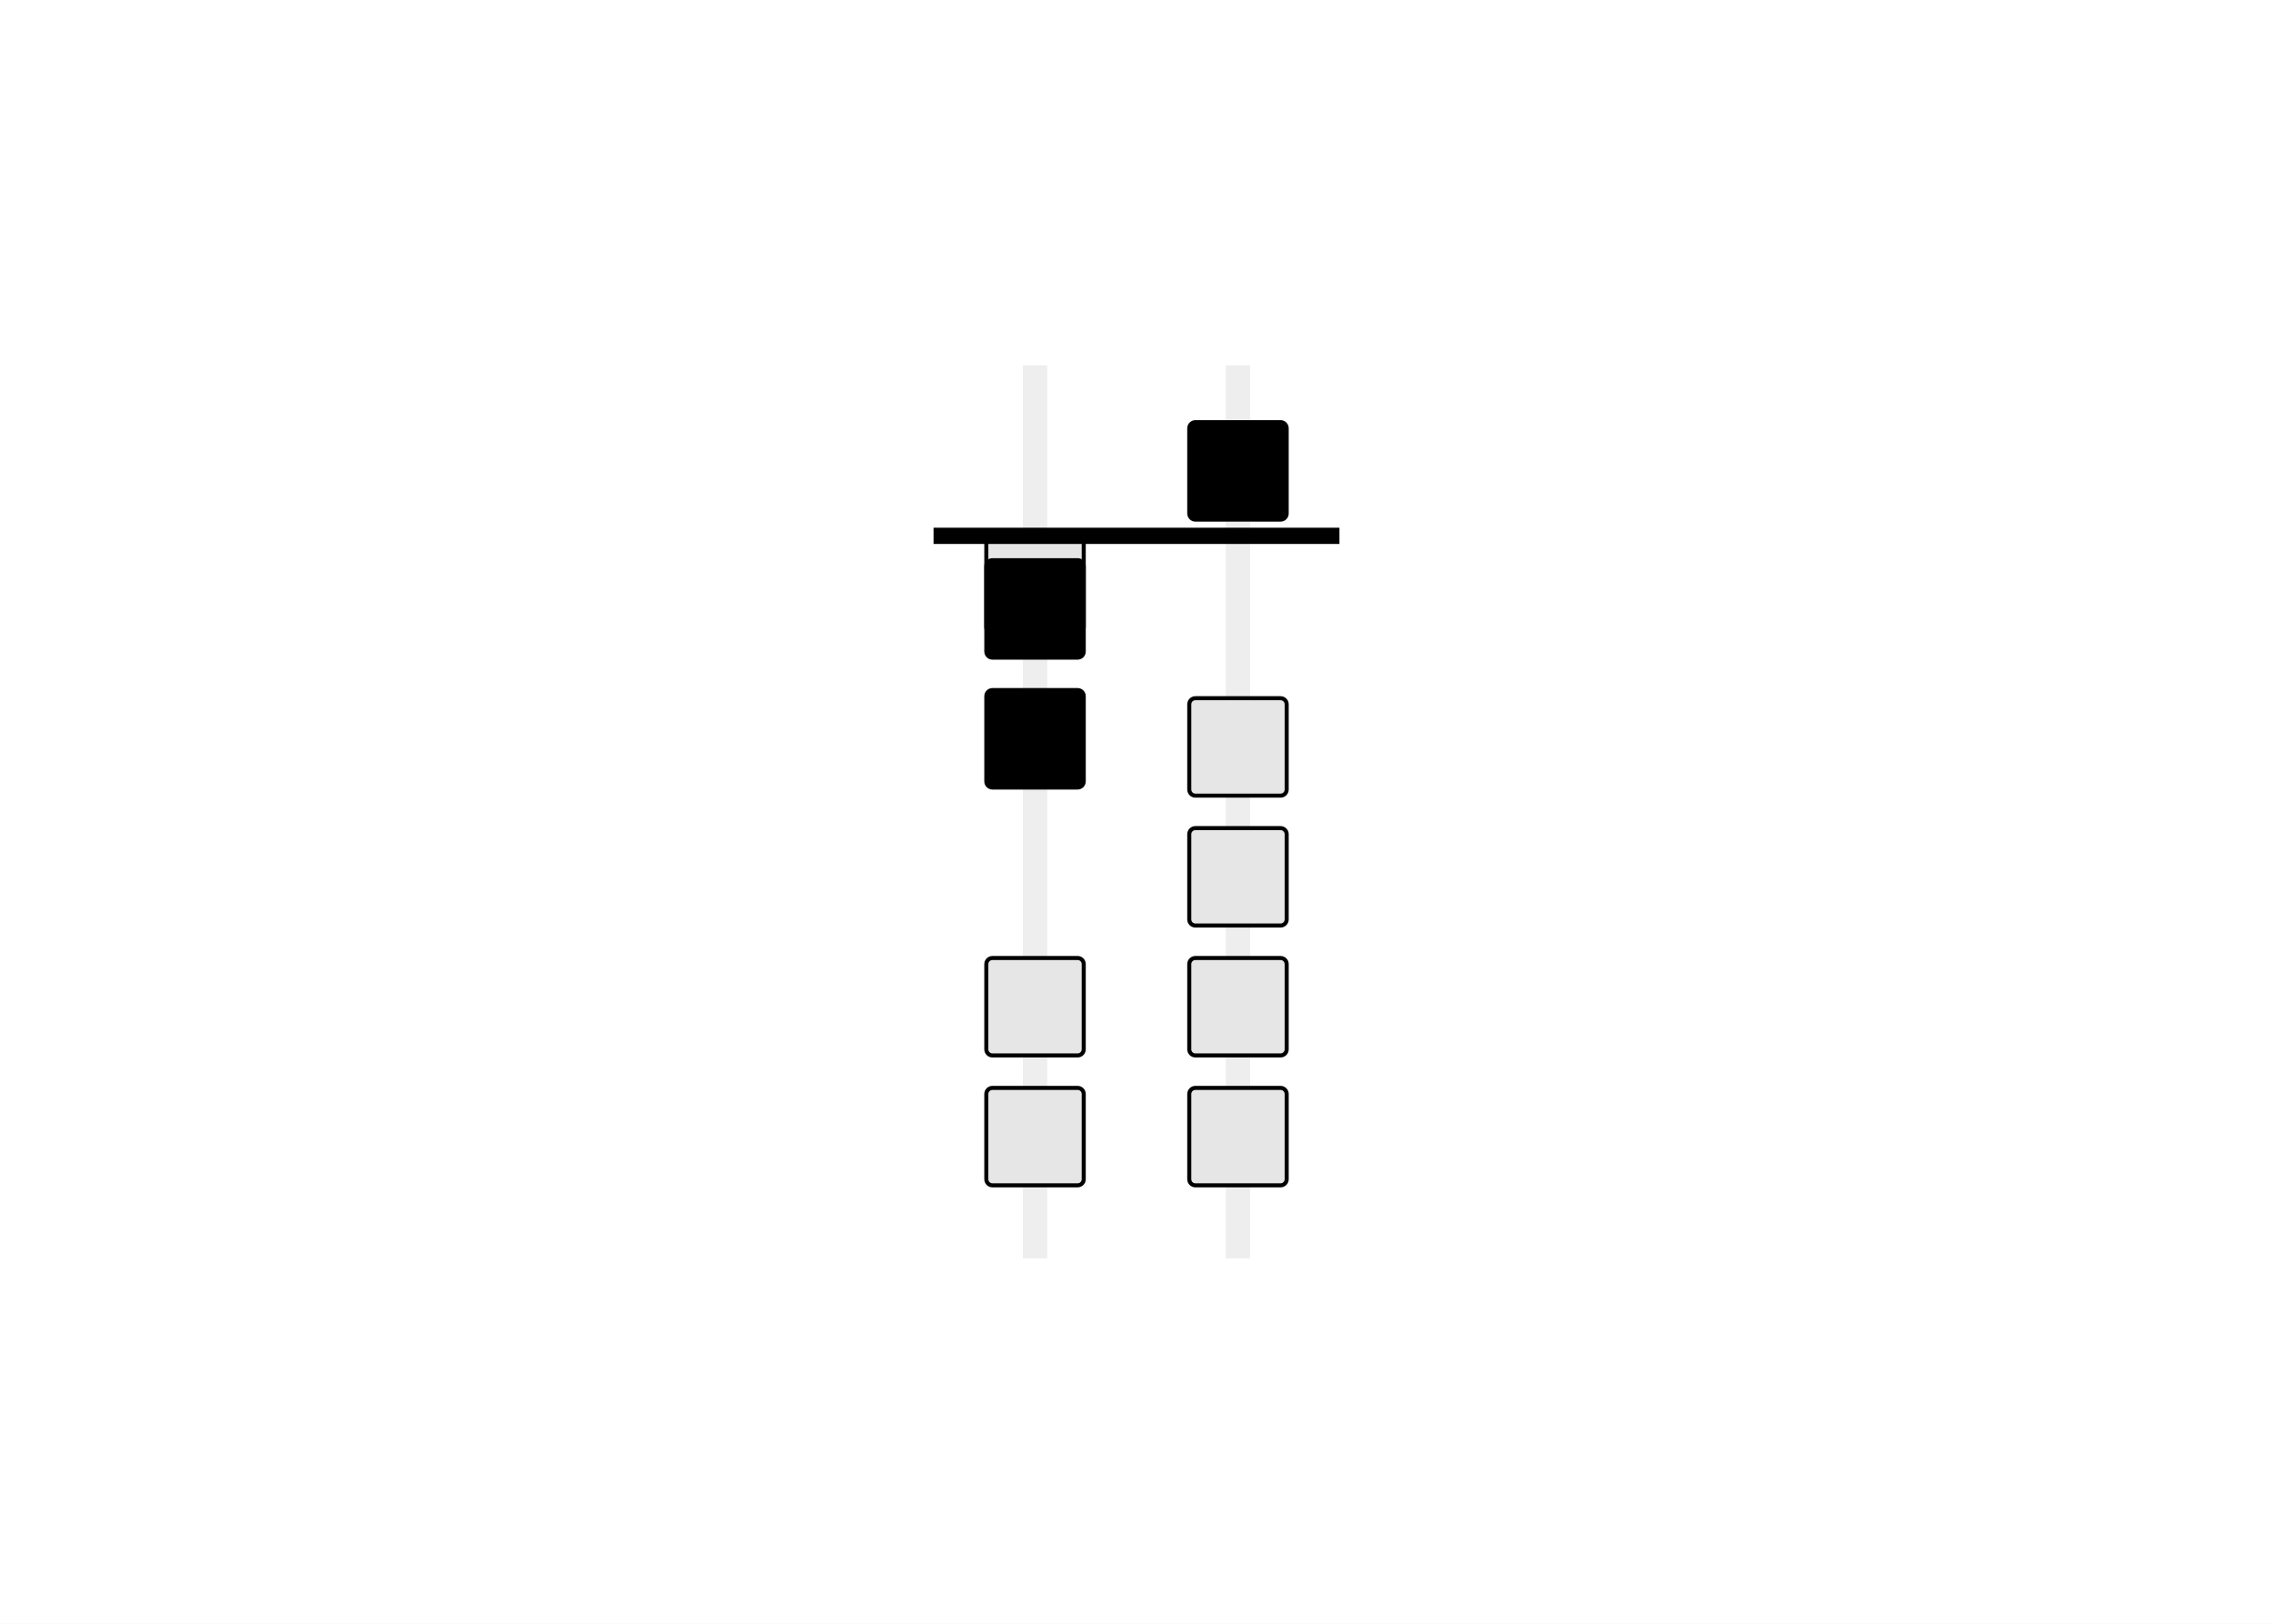
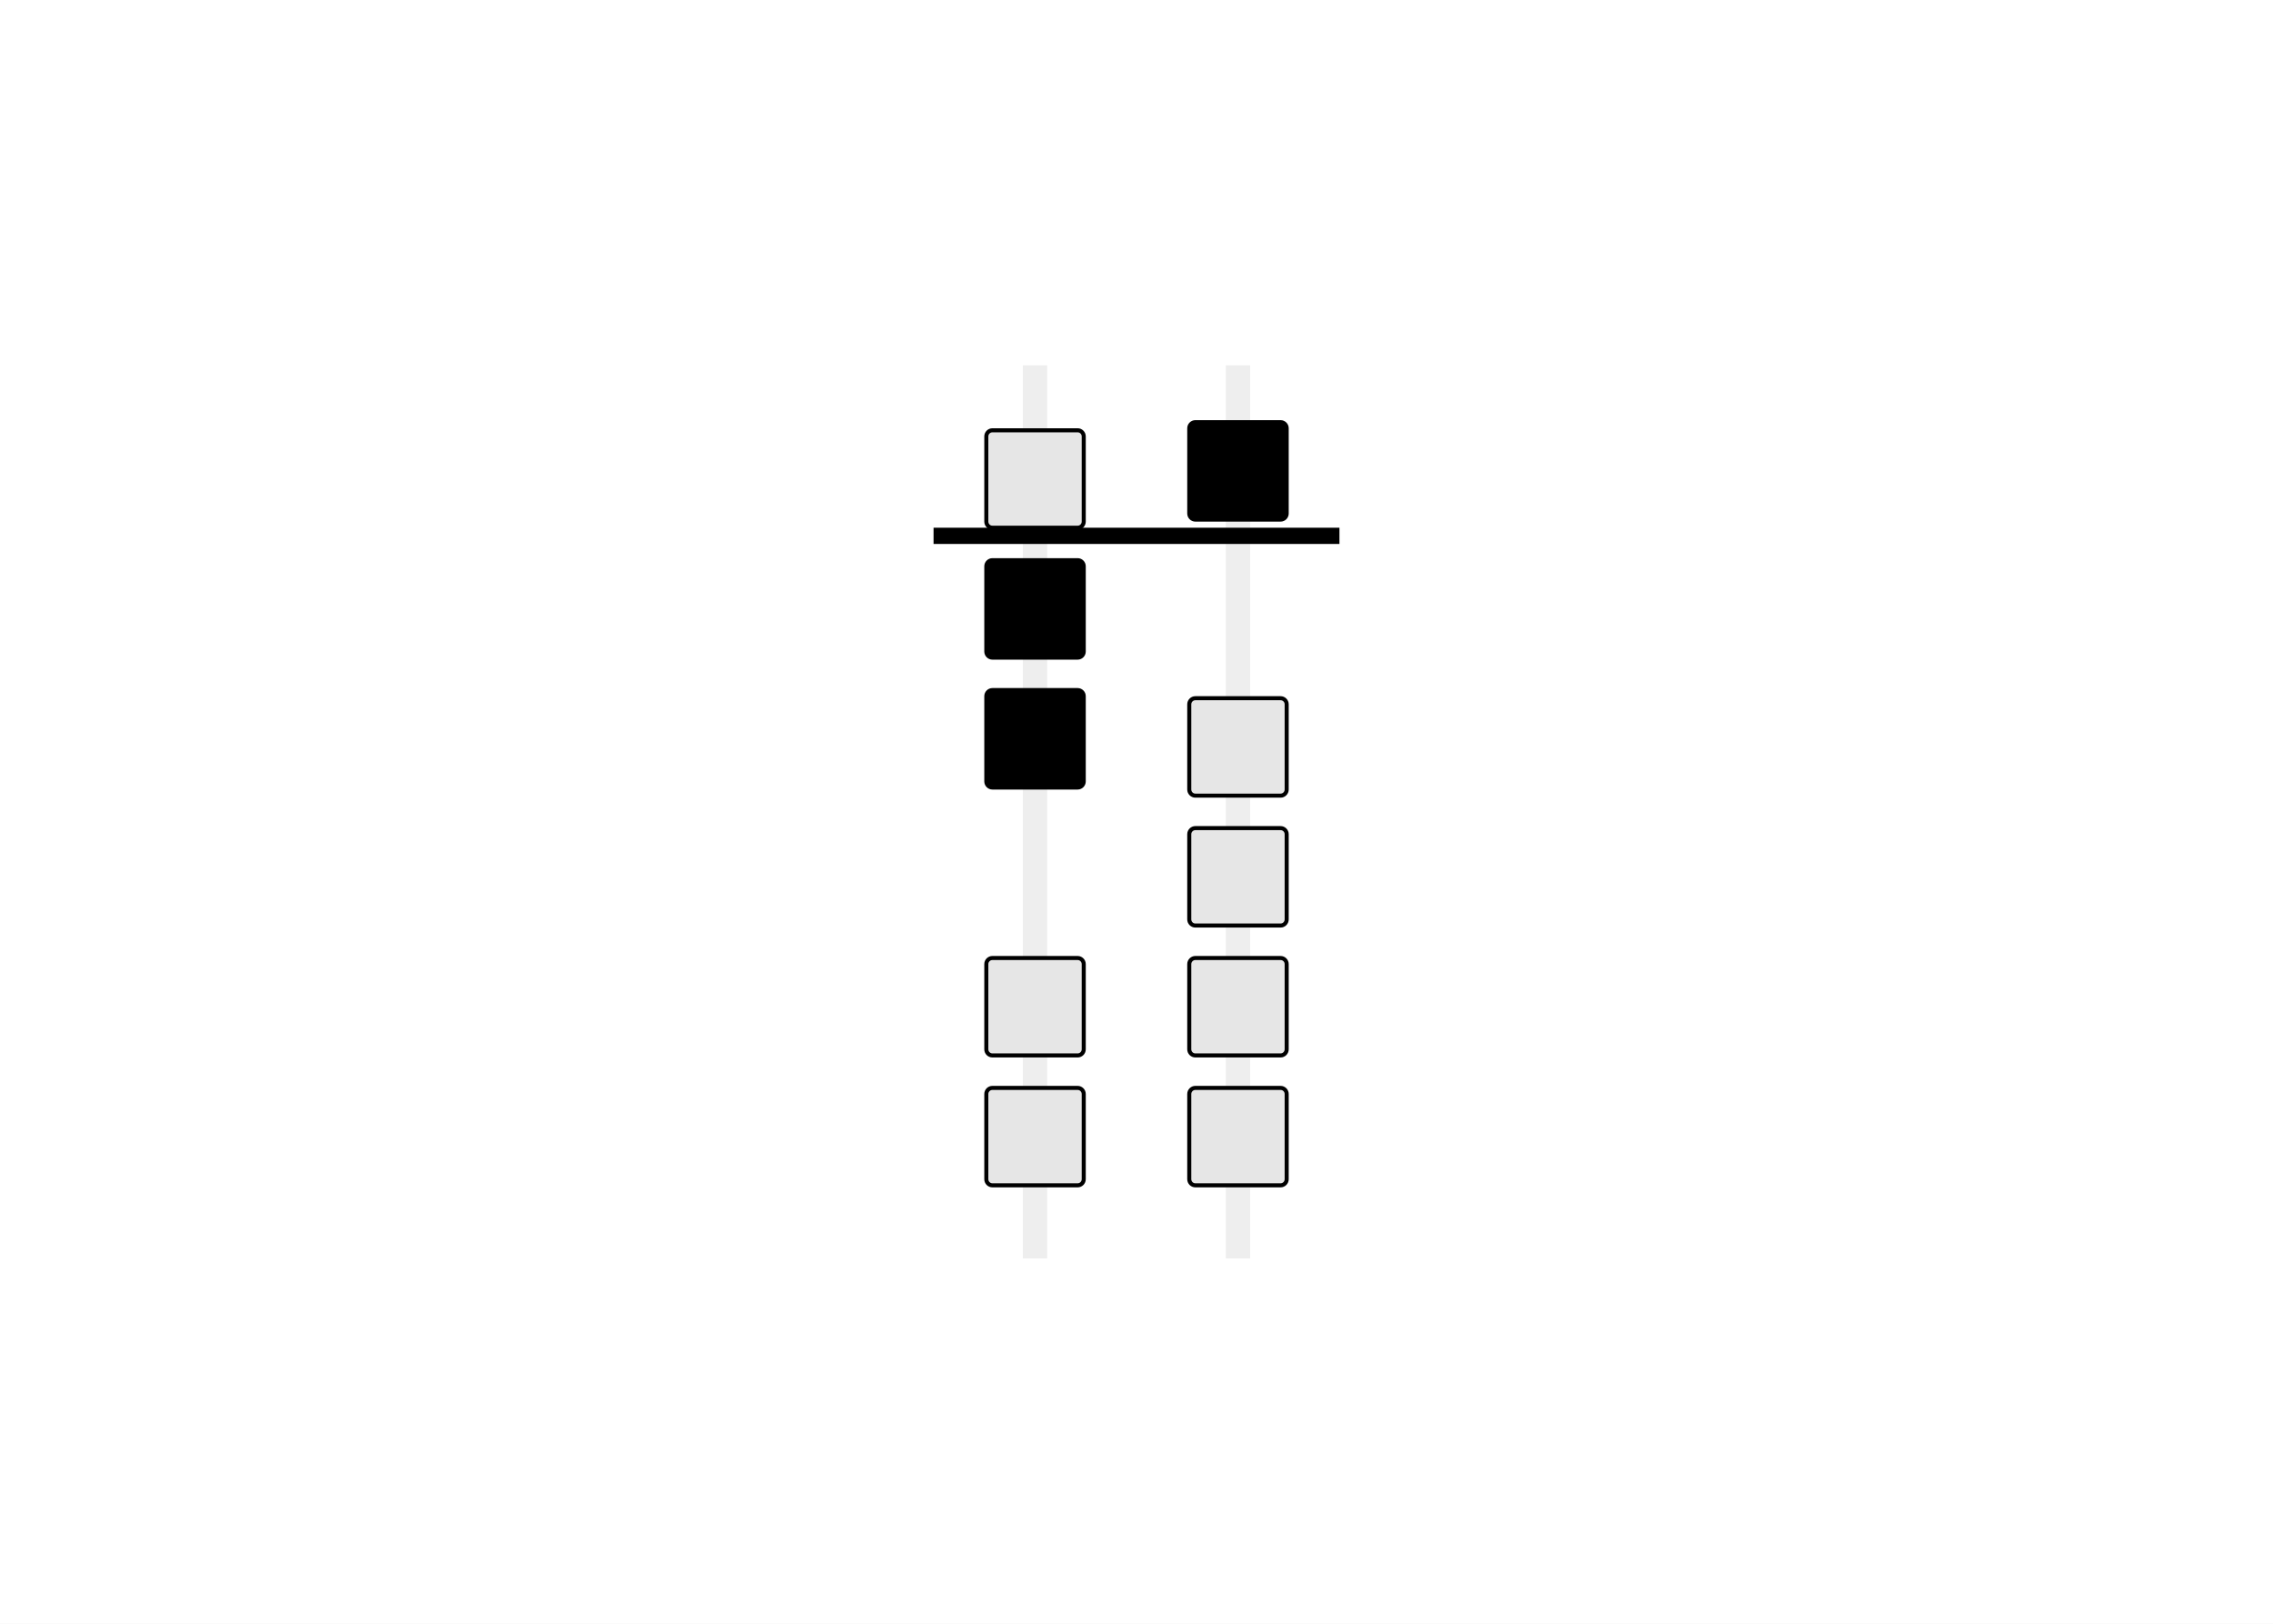
<svg xmlns="http://www.w3.org/2000/svg" class="typst-doc" viewBox="0 0 252 180" width="252pt" height="180pt">
  <path class="typst-shape" fill="#ffffff" fill-rule="nonzero" d="M 0 0 L 0 180 L 252 180 L 252 0 Z " />
  <g>
    <g transform="translate(12.6 12.6)">
      <g class="typst-group">
        <g>
          <g transform="translate(88.4 22.4)">
            <g class="typst-group">
              <g transform="matrix(0.9 0 0 0.9 2.5 5.5)">
                <g transform="translate(0 0)">
                  <g class="typst-group">
                    <g>
                      <g transform="translate(0 0)">
                        <g class="typst-group">
                          <g>
                            <g transform="translate(11 0)">
                              <path class="typst-shape" fill="#eeeeee" fill-rule="nonzero" d="M 0 0 L 0 110 L 3 110 L 3 0 Z " />
                            </g>
-                             <g transform="translate(6.5 21)">
+                             <g transform="translate(6.5 8)">
                              <path class="typst-shape" fill="#e6e6e6" fill-rule="nonzero" d="M 0 0.75 C 0 0.336 0.336 0 0.75 0 L 11.25 0 C 11.664 0 12 0.336 12 0.75 L 12 11.25 C 12 11.664 11.664 12 11.25 12 L 0.75 12 C 0.336 12 0 11.664 0 11.25 Z " />
                            </g>
-                             <g transform="translate(6.5 21)">
+                             <g transform="translate(6.5 8)">
                              <path class="typst-shape" fill="none" stroke="#000000" stroke-width="0.5" stroke-linecap="butt" stroke-linejoin="miter" stroke-miterlimit="4" d="M 0.75 0 L 11.25 0 C 11.664 0 12 0.336 12 0.75 L 12 11.25 C 12 11.664 11.664 12 11.25 12 L 0.75 12 C 0.336 12 0 11.664 0 11.25 L 0 0.75 C 0 0.336 0.336 0 0.75 0 " />
                            </g>
                            <g transform="translate(6.5 24)">
                              <path class="typst-shape" fill="#000000" fill-rule="nonzero" d="M 0 0.75 C 0 0.336 0.336 0 0.75 0 L 11.25 0 C 11.664 0 12 0.336 12 0.75 L 12 11.25 C 12 11.664 11.664 12 11.25 12 L 0.75 12 C 0.336 12 0 11.664 0 11.25 Z " />
                            </g>
                            <g transform="translate(6.5 24)">
                              <path class="typst-shape" fill="none" stroke="#000000" stroke-width="0.5" stroke-linecap="butt" stroke-linejoin="miter" stroke-miterlimit="4" d="M 0.75 0 L 11.25 0 C 11.664 0 12 0.336 12 0.75 L 12 11.25 C 12 11.664 11.664 12 11.25 12 L 0.75 12 C 0.336 12 0 11.664 0 11.25 L 0 0.75 C 0 0.336 0.336 0 0.75 0 " />
                            </g>
                            <g transform="translate(6.5 40)">
                              <path class="typst-shape" fill="#000000" fill-rule="nonzero" d="M 0 0.75 C 0 0.336 0.336 0 0.75 0 L 11.25 0 C 11.664 0 12 0.336 12 0.75 L 12 11.25 C 12 11.664 11.664 12 11.25 12 L 0.75 12 C 0.336 12 0 11.664 0 11.25 Z " />
                            </g>
                            <g transform="translate(6.5 40)">
                              <path class="typst-shape" fill="none" stroke="#000000" stroke-width="0.5" stroke-linecap="butt" stroke-linejoin="miter" stroke-miterlimit="4" d="M 0.75 0 L 11.25 0 C 11.664 0 12 0.336 12 0.75 L 12 11.25 C 12 11.664 11.664 12 11.25 12 L 0.75 12 C 0.336 12 0 11.664 0 11.25 L 0 0.75 C 0 0.336 0.336 0 0.75 0 " />
                            </g>
                            <g transform="translate(6.5 73)">
                              <path class="typst-shape" fill="#e6e6e6" fill-rule="nonzero" d="M 0 0.75 C 0 0.336 0.336 0 0.75 0 L 11.25 0 C 11.664 0 12 0.336 12 0.75 L 12 11.25 C 12 11.664 11.664 12 11.25 12 L 0.75 12 C 0.336 12 0 11.664 0 11.25 Z " />
                            </g>
                            <g transform="translate(6.5 73)">
                              <path class="typst-shape" fill="none" stroke="#000000" stroke-width="0.5" stroke-linecap="butt" stroke-linejoin="miter" stroke-miterlimit="4" d="M 0.75 0 L 11.25 0 C 11.664 0 12 0.336 12 0.75 L 12 11.25 C 12 11.664 11.664 12 11.25 12 L 0.75 12 C 0.336 12 0 11.664 0 11.25 L 0 0.75 C 0 0.336 0.336 0 0.75 0 " />
                            </g>
                            <g transform="translate(6.5 89)">
                              <path class="typst-shape" fill="#e6e6e6" fill-rule="nonzero" d="M 0 0.75 C 0 0.336 0.336 0 0.75 0 L 11.25 0 C 11.664 0 12 0.336 12 0.75 L 12 11.25 C 12 11.664 11.664 12 11.25 12 L 0.75 12 C 0.336 12 0 11.664 0 11.25 Z " />
                            </g>
                            <g transform="translate(6.5 89)">
                              <path class="typst-shape" fill="none" stroke="#000000" stroke-width="0.5" stroke-linecap="butt" stroke-linejoin="miter" stroke-miterlimit="4" d="M 0.75 0 L 11.25 0 C 11.664 0 12 0.336 12 0.75 L 12 11.25 C 12 11.664 11.664 12 11.25 12 L 0.75 12 C 0.336 12 0 11.664 0 11.25 L 0 0.75 C 0 0.336 0.336 0 0.75 0 " />
                            </g>
                            <g transform="translate(36 0)">
                              <path class="typst-shape" fill="#eeeeee" fill-rule="nonzero" d="M 0 0 L 0 110 L 3 110 L 3 0 Z " />
                            </g>
                            <g transform="translate(31.5 7)">
                              <path class="typst-shape" fill="#000000" fill-rule="nonzero" d="M 0 0.75 C 0 0.336 0.336 0 0.75 0 L 11.25 0 C 11.664 0 12 0.336 12 0.75 L 12 11.25 C 12 11.664 11.664 12 11.25 12 L 0.75 12 C 0.336 12 0 11.664 0 11.25 Z " />
                            </g>
                            <g transform="translate(31.5 7)">
                              <path class="typst-shape" fill="none" stroke="#000000" stroke-width="0.5" stroke-linecap="butt" stroke-linejoin="miter" stroke-miterlimit="4" d="M 0.75 0 L 11.25 0 C 11.664 0 12 0.336 12 0.75 L 12 11.25 C 12 11.664 11.664 12 11.25 12 L 0.75 12 C 0.336 12 0 11.664 0 11.25 L 0 0.75 C 0 0.336 0.336 0 0.75 0 " />
                            </g>
                            <g transform="translate(31.5 41)">
                              <path class="typst-shape" fill="#e6e6e6" fill-rule="nonzero" d="M 0 0.75 C 0 0.336 0.336 0 0.75 0 L 11.25 0 C 11.664 0 12 0.336 12 0.75 L 12 11.25 C 12 11.664 11.664 12 11.25 12 L 0.75 12 C 0.336 12 0 11.664 0 11.25 Z " />
                            </g>
                            <g transform="translate(31.5 41)">
                              <path class="typst-shape" fill="none" stroke="#000000" stroke-width="0.5" stroke-linecap="butt" stroke-linejoin="miter" stroke-miterlimit="4" d="M 0.75 0 L 11.25 0 C 11.664 0 12 0.336 12 0.75 L 12 11.25 C 12 11.664 11.664 12 11.25 12 L 0.75 12 C 0.336 12 0 11.664 0 11.25 L 0 0.75 C 0 0.336 0.336 0 0.75 0 " />
                            </g>
                            <g transform="translate(31.5 57)">
                              <path class="typst-shape" fill="#e6e6e6" fill-rule="nonzero" d="M 0 0.75 C 0 0.336 0.336 0 0.75 0 L 11.25 0 C 11.664 0 12 0.336 12 0.75 L 12 11.25 C 12 11.664 11.664 12 11.25 12 L 0.75 12 C 0.336 12 0 11.664 0 11.25 Z " />
                            </g>
                            <g transform="translate(31.5 57)">
                              <path class="typst-shape" fill="none" stroke="#000000" stroke-width="0.5" stroke-linecap="butt" stroke-linejoin="miter" stroke-miterlimit="4" d="M 0.75 0 L 11.25 0 C 11.664 0 12 0.336 12 0.75 L 12 11.25 C 12 11.664 11.664 12 11.25 12 L 0.75 12 C 0.336 12 0 11.664 0 11.25 L 0 0.75 C 0 0.336 0.336 0 0.75 0 " />
                            </g>
                            <g transform="translate(31.5 73)">
                              <path class="typst-shape" fill="#e6e6e6" fill-rule="nonzero" d="M 0 0.75 C 0 0.336 0.336 0 0.75 0 L 11.25 0 C 11.664 0 12 0.336 12 0.75 L 12 11.25 C 12 11.664 11.664 12 11.25 12 L 0.75 12 C 0.336 12 0 11.664 0 11.25 Z " />
                            </g>
                            <g transform="translate(31.5 73)">
                              <path class="typst-shape" fill="none" stroke="#000000" stroke-width="0.5" stroke-linecap="butt" stroke-linejoin="miter" stroke-miterlimit="4" d="M 0.75 0 L 11.25 0 C 11.664 0 12 0.336 12 0.75 L 12 11.25 C 12 11.664 11.664 12 11.25 12 L 0.75 12 C 0.336 12 0 11.664 0 11.25 L 0 0.75 C 0 0.336 0.336 0 0.75 0 " />
                            </g>
                            <g transform="translate(31.5 89)">
                              <path class="typst-shape" fill="#e6e6e6" fill-rule="nonzero" d="M 0 0.75 C 0 0.336 0.336 0 0.75 0 L 11.25 0 C 11.664 0 12 0.336 12 0.75 L 12 11.25 C 12 11.664 11.664 12 11.25 12 L 0.75 12 C 0.336 12 0 11.664 0 11.25 Z " />
                            </g>
                            <g transform="translate(31.5 89)">
                              <path class="typst-shape" fill="none" stroke="#000000" stroke-width="0.5" stroke-linecap="butt" stroke-linejoin="miter" stroke-miterlimit="4" d="M 0.75 0 L 11.25 0 C 11.664 0 12 0.336 12 0.75 L 12 11.25 C 12 11.664 11.664 12 11.25 12 L 0.75 12 C 0.336 12 0 11.664 0 11.25 L 0 0.75 C 0 0.336 0.336 0 0.75 0 " />
                            </g>
                            <g transform="translate(0 20)">
                              <path class="typst-shape" fill="#000000" fill-rule="nonzero" d="M 0 0 L 0 2 L 50 2 L 50 0 Z " />
                            </g>
                          </g>
                        </g>
                      </g>
                    </g>
                  </g>
                </g>
              </g>
            </g>
          </g>
        </g>
      </g>
    </g>
  </g>
</svg>
